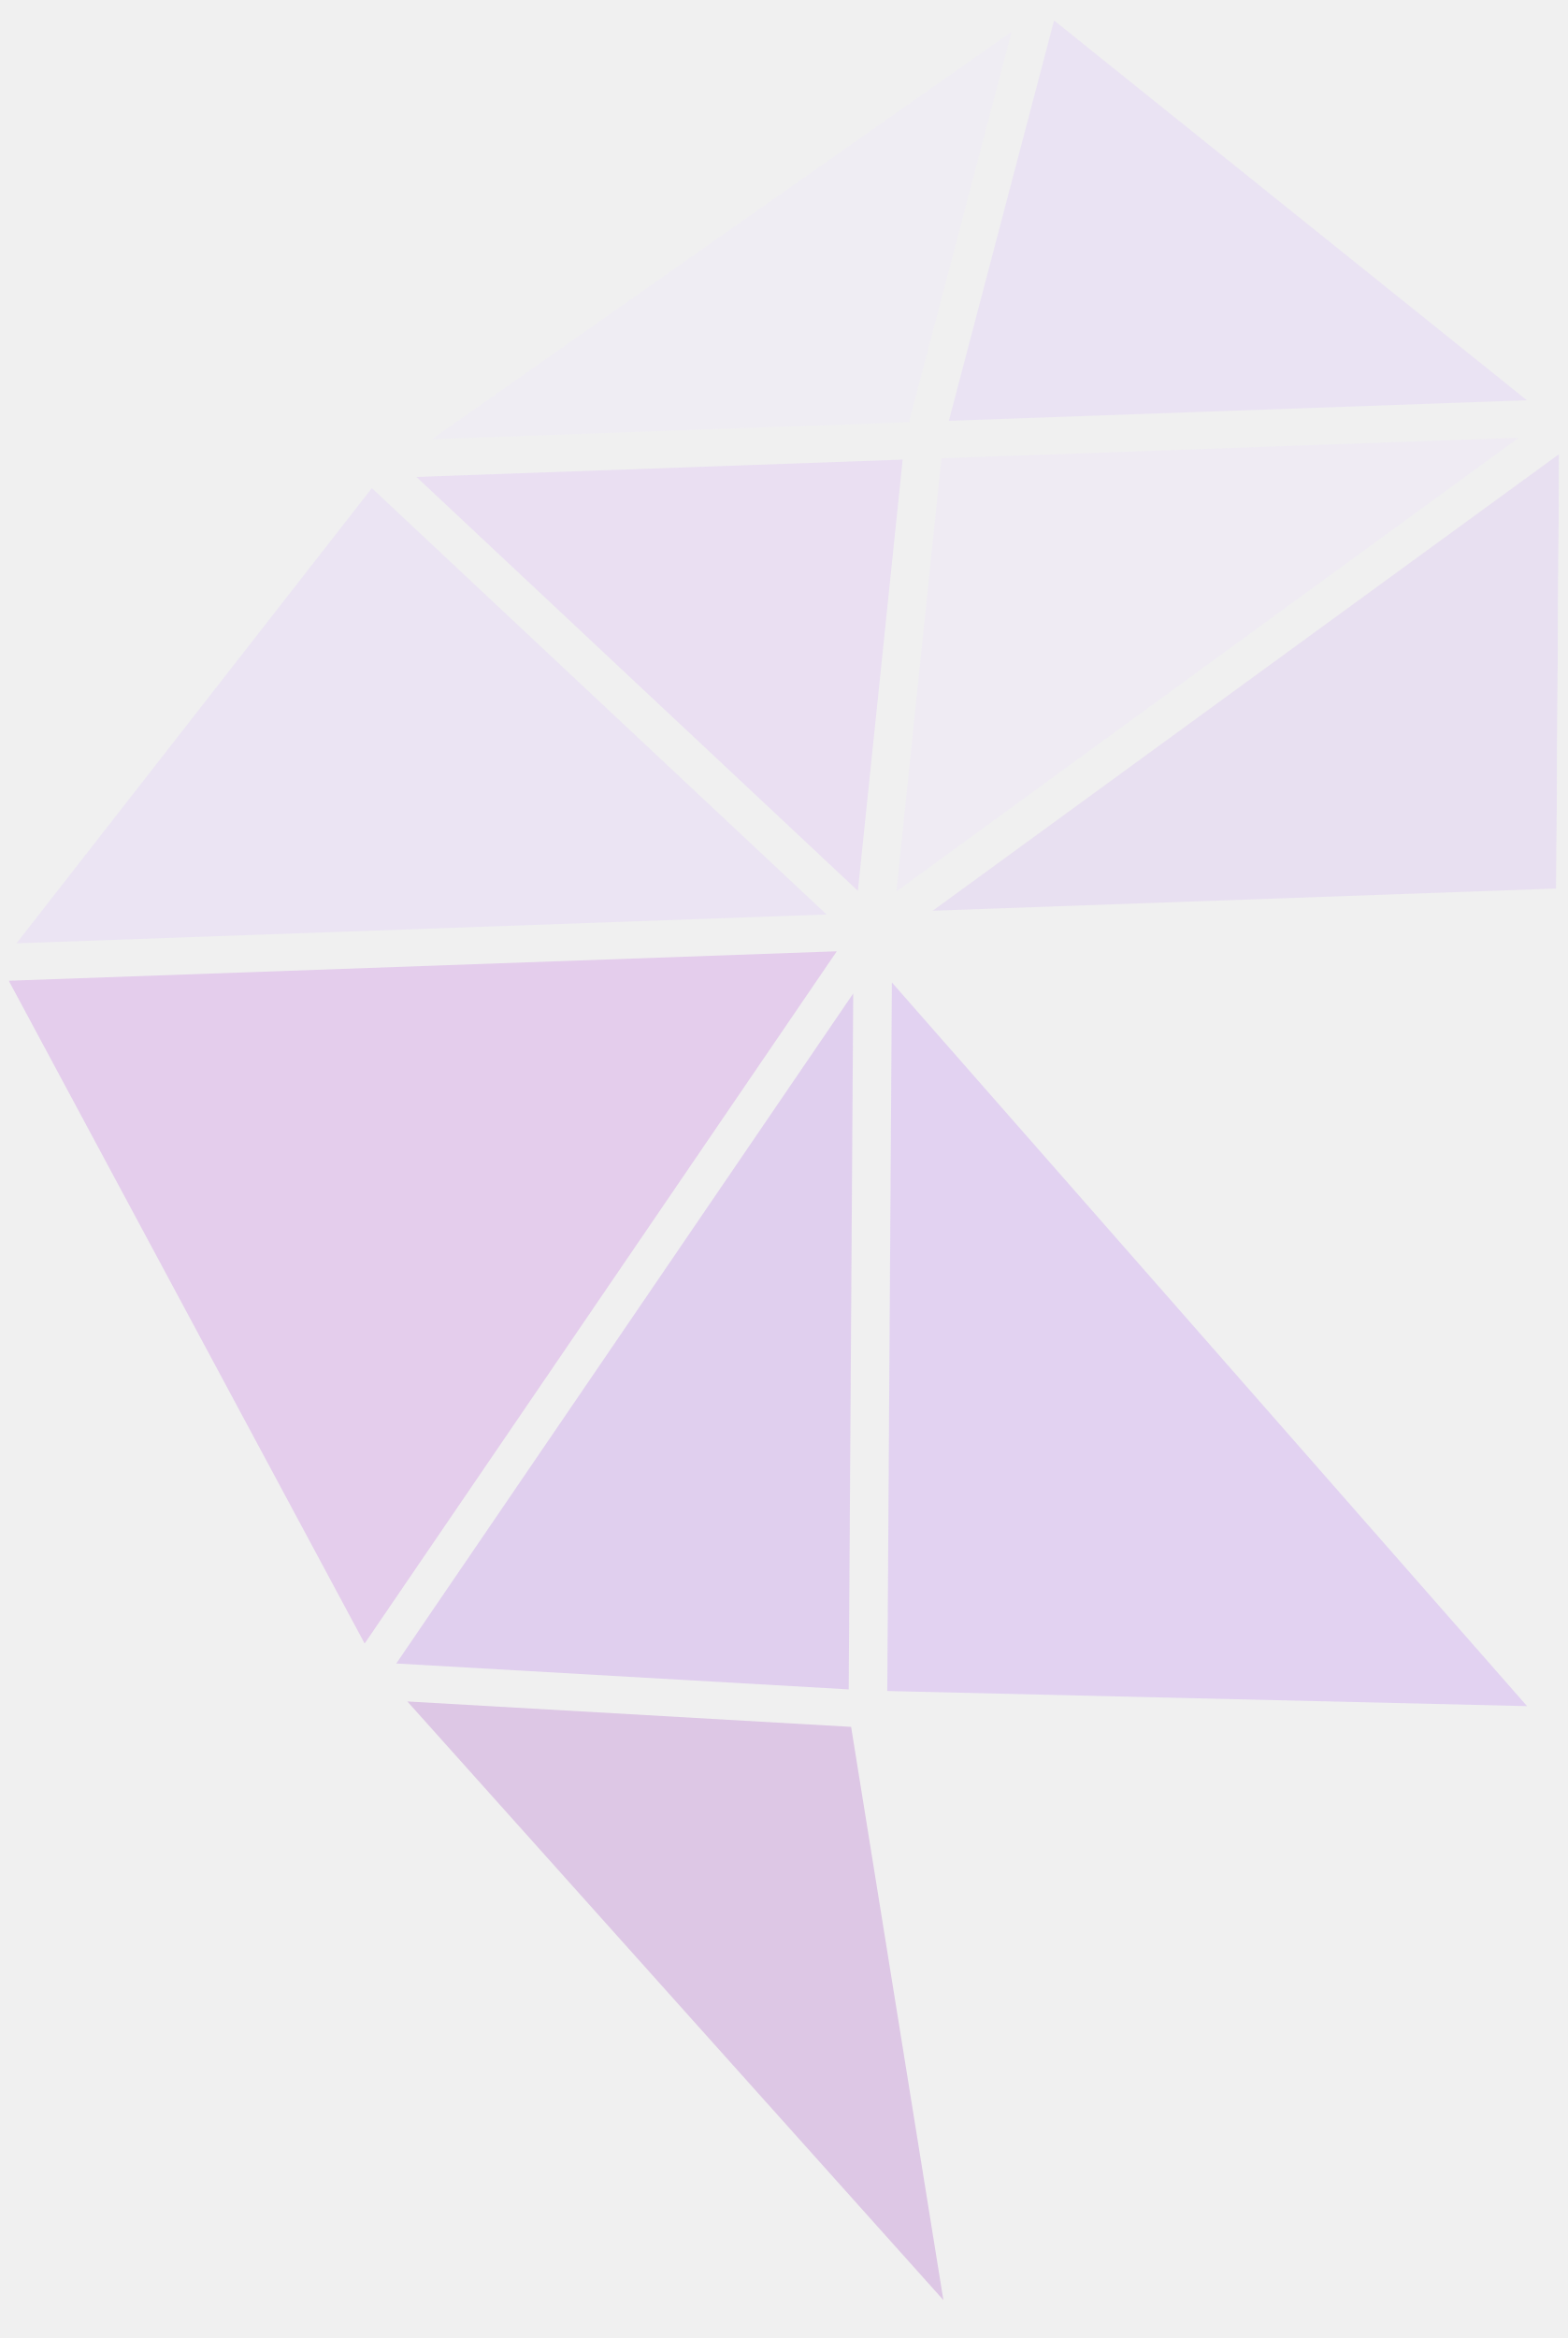
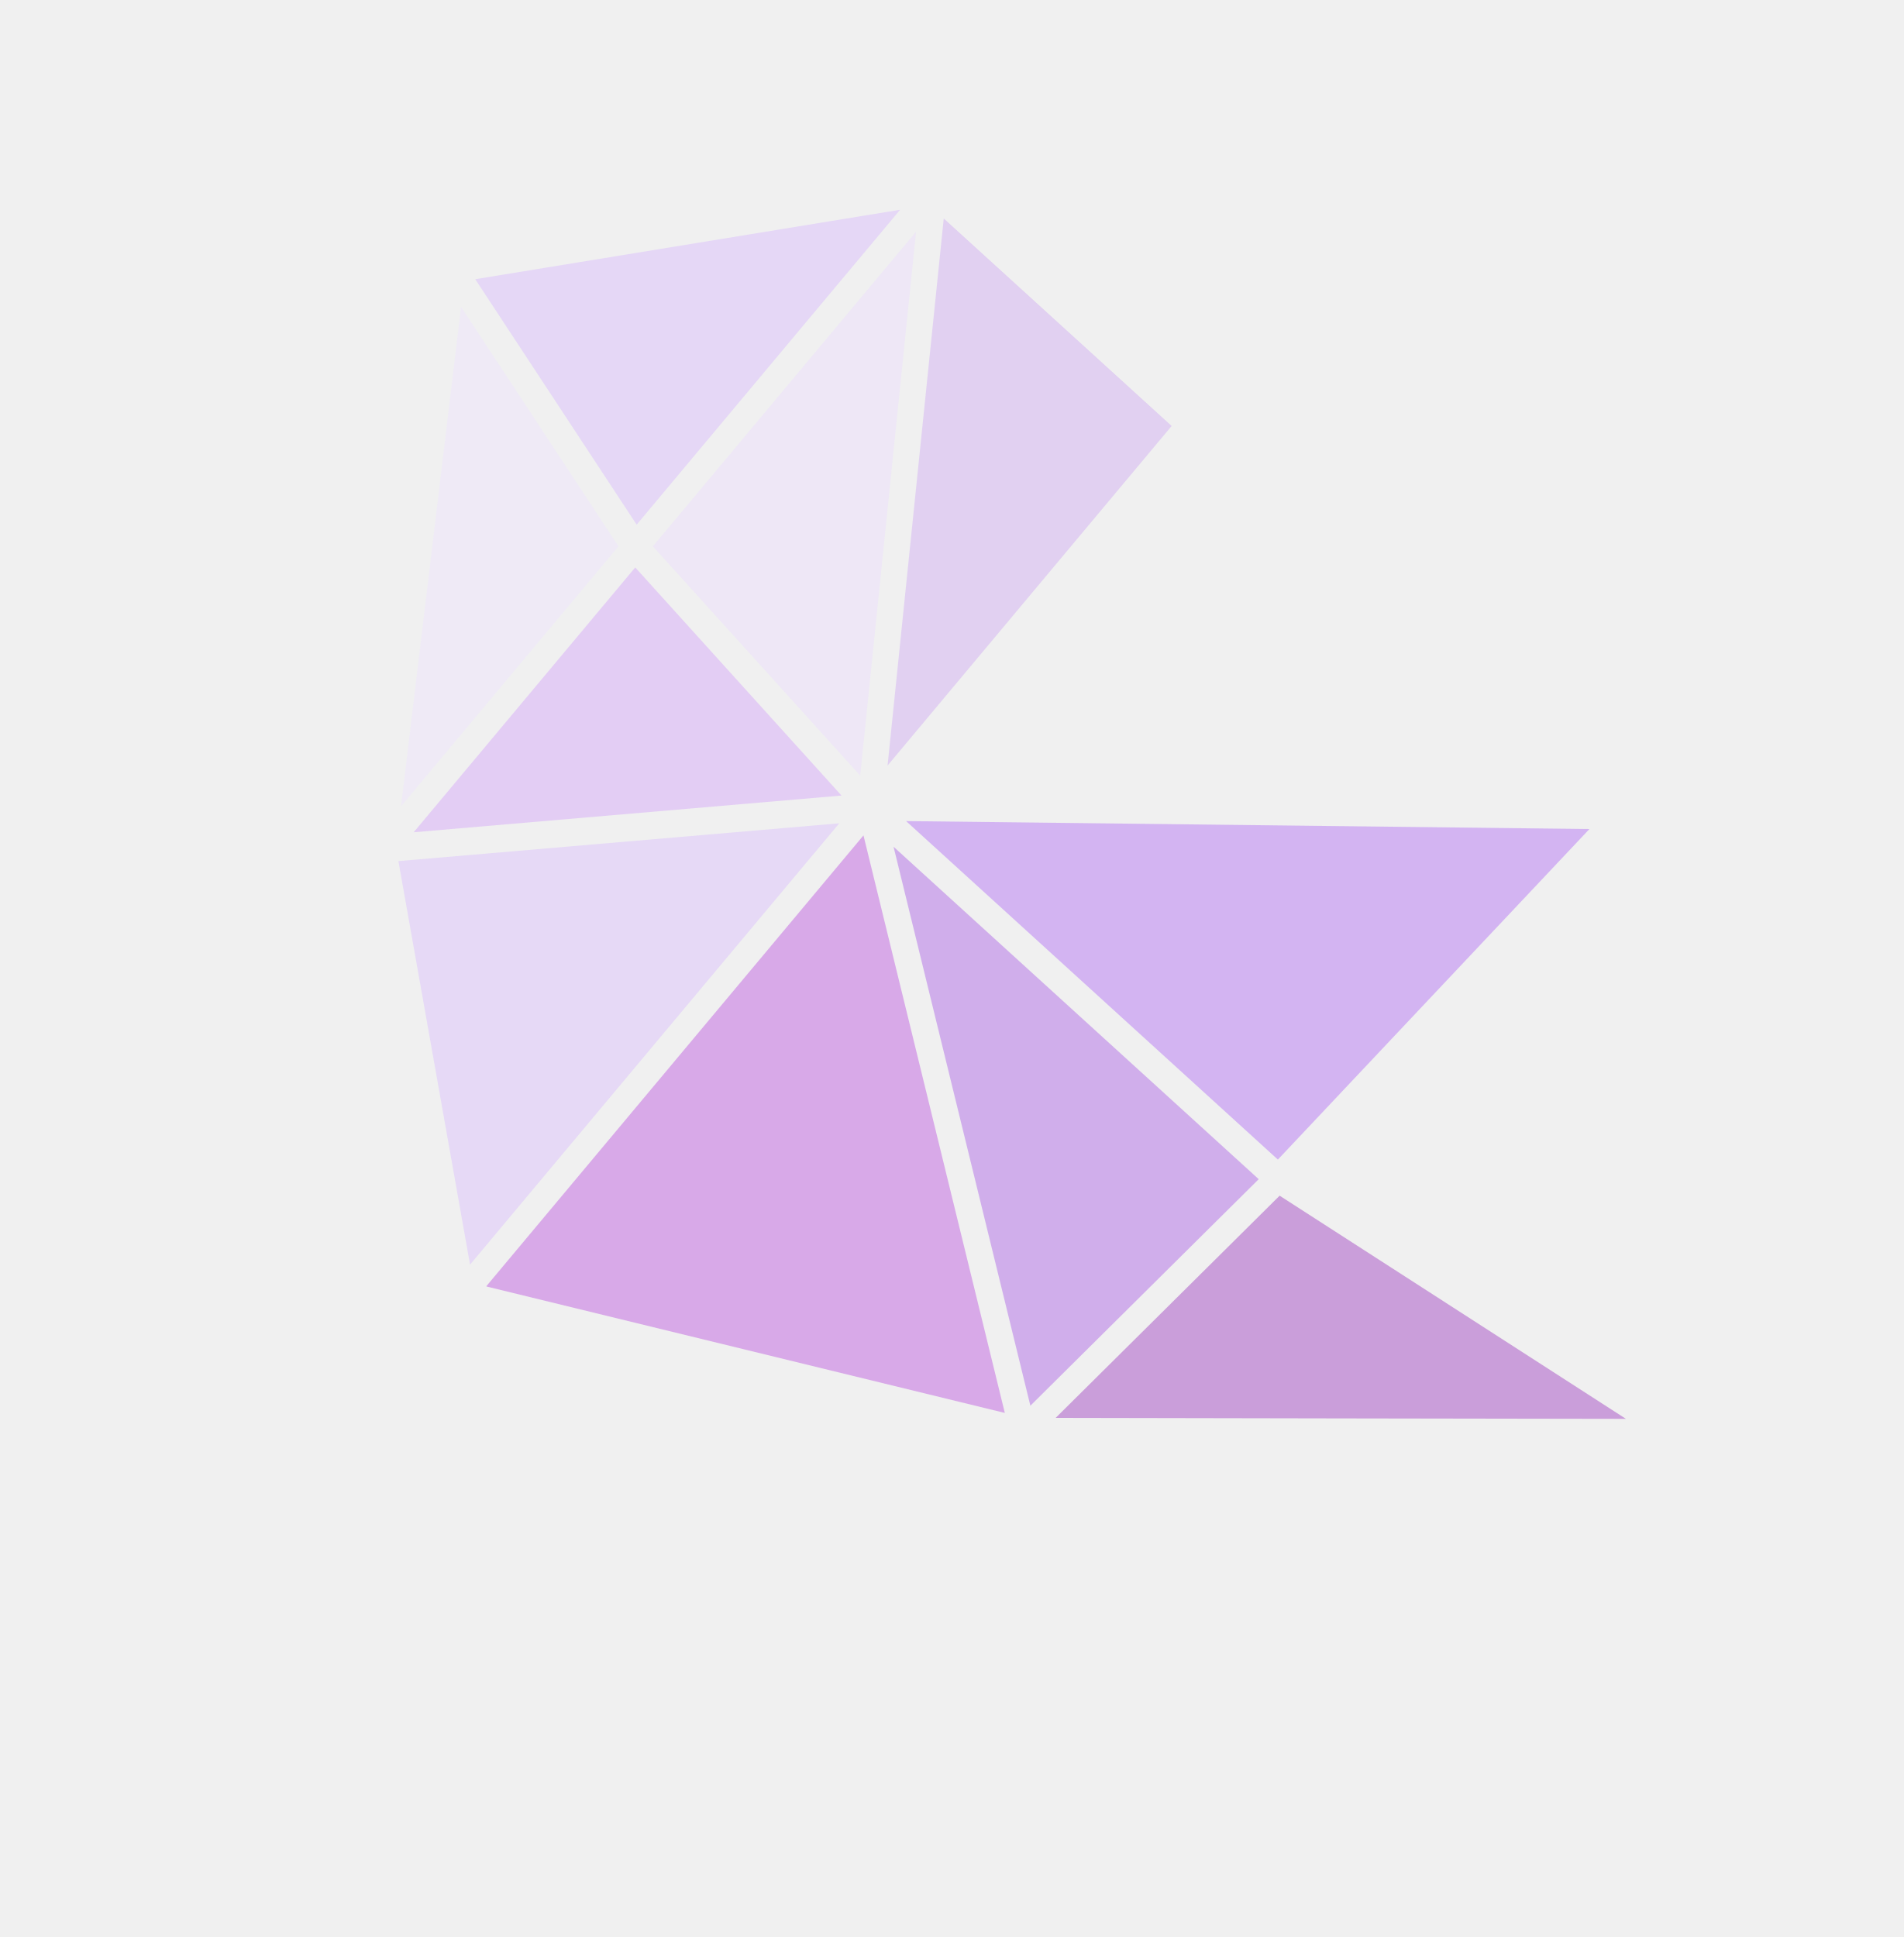
- <svg xmlns="http://www.w3.org/2000/svg" width="232" height="346" viewBox="0 0 232 346" fill="none">
-   <g opacity="0.2" clip-path="url(#clip0_3316_17981)">
-     <path d="M149.757 4.674L134.556 62.489L63.91 65.001L149.757 4.674Z" fill="#EDE2FF" />
-     <path d="M226.021 59.237L140.447 62.28L156.022 3.022L226.021 59.237Z" fill="#D4B1FF" />
-     <path d="M133.611 68.022L126.982 131.824L61.645 70.582L133.611 68.022Z" fill="#D099FB" />
-     <path d="M224.822 64.777L132.685 131.933L139.346 67.817L224.822 64.777Z" fill="#EAD9FF" />
-     <path d="M122.358 135.338L2.436 139.603L55.043 72.236L122.358 135.338Z" fill="#D6B6FF" />
-     <path d="M230.778 67.201L230.361 131.496L138.057 134.779L230.778 67.201Z" fill="#CAA1F3" />
-     <path d="M123.861 140.783L53.975 243.223L1.299 145.141L123.861 140.783Z" fill="#B33FDC" />
-     <path d="M126.294 147.026L125.626 250.013L58.655 246.181L126.294 147.026Z" fill="#A14CE4" />
-     <path d="M226.038 252.489L131.337 250.251L132.018 145.392L226.038 252.489Z" fill="#A85BF6" />
-     <path d="M139.638 340.384L99.96 296.095L60.293 251.797L125.983 255.557L139.638 340.384Z" fill="#9123B8" />
+ <svg xmlns="http://www.w3.org/2000/svg" width="397" height="404" viewBox="0 0 397 404" fill="none">
+   <g opacity="0.4" clip-path="url(#clip0_6563_18635)">
+     <path d="M96.145 63.997L128.984 113.949L83.628 168.172L96.145 63.997Z" fill="#EDE2FF" />
+     <path d="M187.706 43.749L132.767 109.428L99.104 58.233L187.706 43.749Z" fill="#D4B1FF" />
+     <path d="M132.468 118.35L175.488 165.929L86.265 173.586L132.468 118.35Z" fill="#D099FB" />
+     <path d="M191.025 48.343L179.383 161.761L136.149 113.948L191.025 48.343Z" fill="#EAD9FF" />
+     <path d="M175.013 171.718L98.022 263.76L83.083 179.602L175.013 171.718Z" fill="#D6B6FF" />
+     <path d="M196.809 45.534L244.35 88.823L185.09 159.668L196.809 45.534Z" fill="#CAA1F3" />
+     <path d="M180.066 174.239L209.54 294.694L101.38 268.309L180.066 174.239Z" fill="#B33FDC" />
+     <path d="M186.336 176.603L262.486 245.942L214.869 293.19L186.336 176.603Z" fill="#A14CE4" />
+     <path d="M331.45 172.916L266.482 241.854L188.947 171.254L331.45 172.916Z" fill="#A85BF6" />
+     <path d="M339.067 295.931L279.605 295.836L220.142 295.727L266.849 249.383L339.067 295.931Z" fill="#9123B8" />
  </g>
  <defs>
-     <clipPath id="clip0_3316_17981">
-       <rect width="229.169" height="336.866" fill="white" transform="matrix(0.999368 -0.0355386 -0.00648783 0.999979 2.18555 8.49158)" />
+     <clipPath id="clip0_6563_18635">
+       <rect width="229.169" height="336.866" fill="white" transform="matrix(0.641604 -0.767036 0.739398 0.673269 0.339844 176.305)" />
    </clipPath>
  </defs>
</svg>
